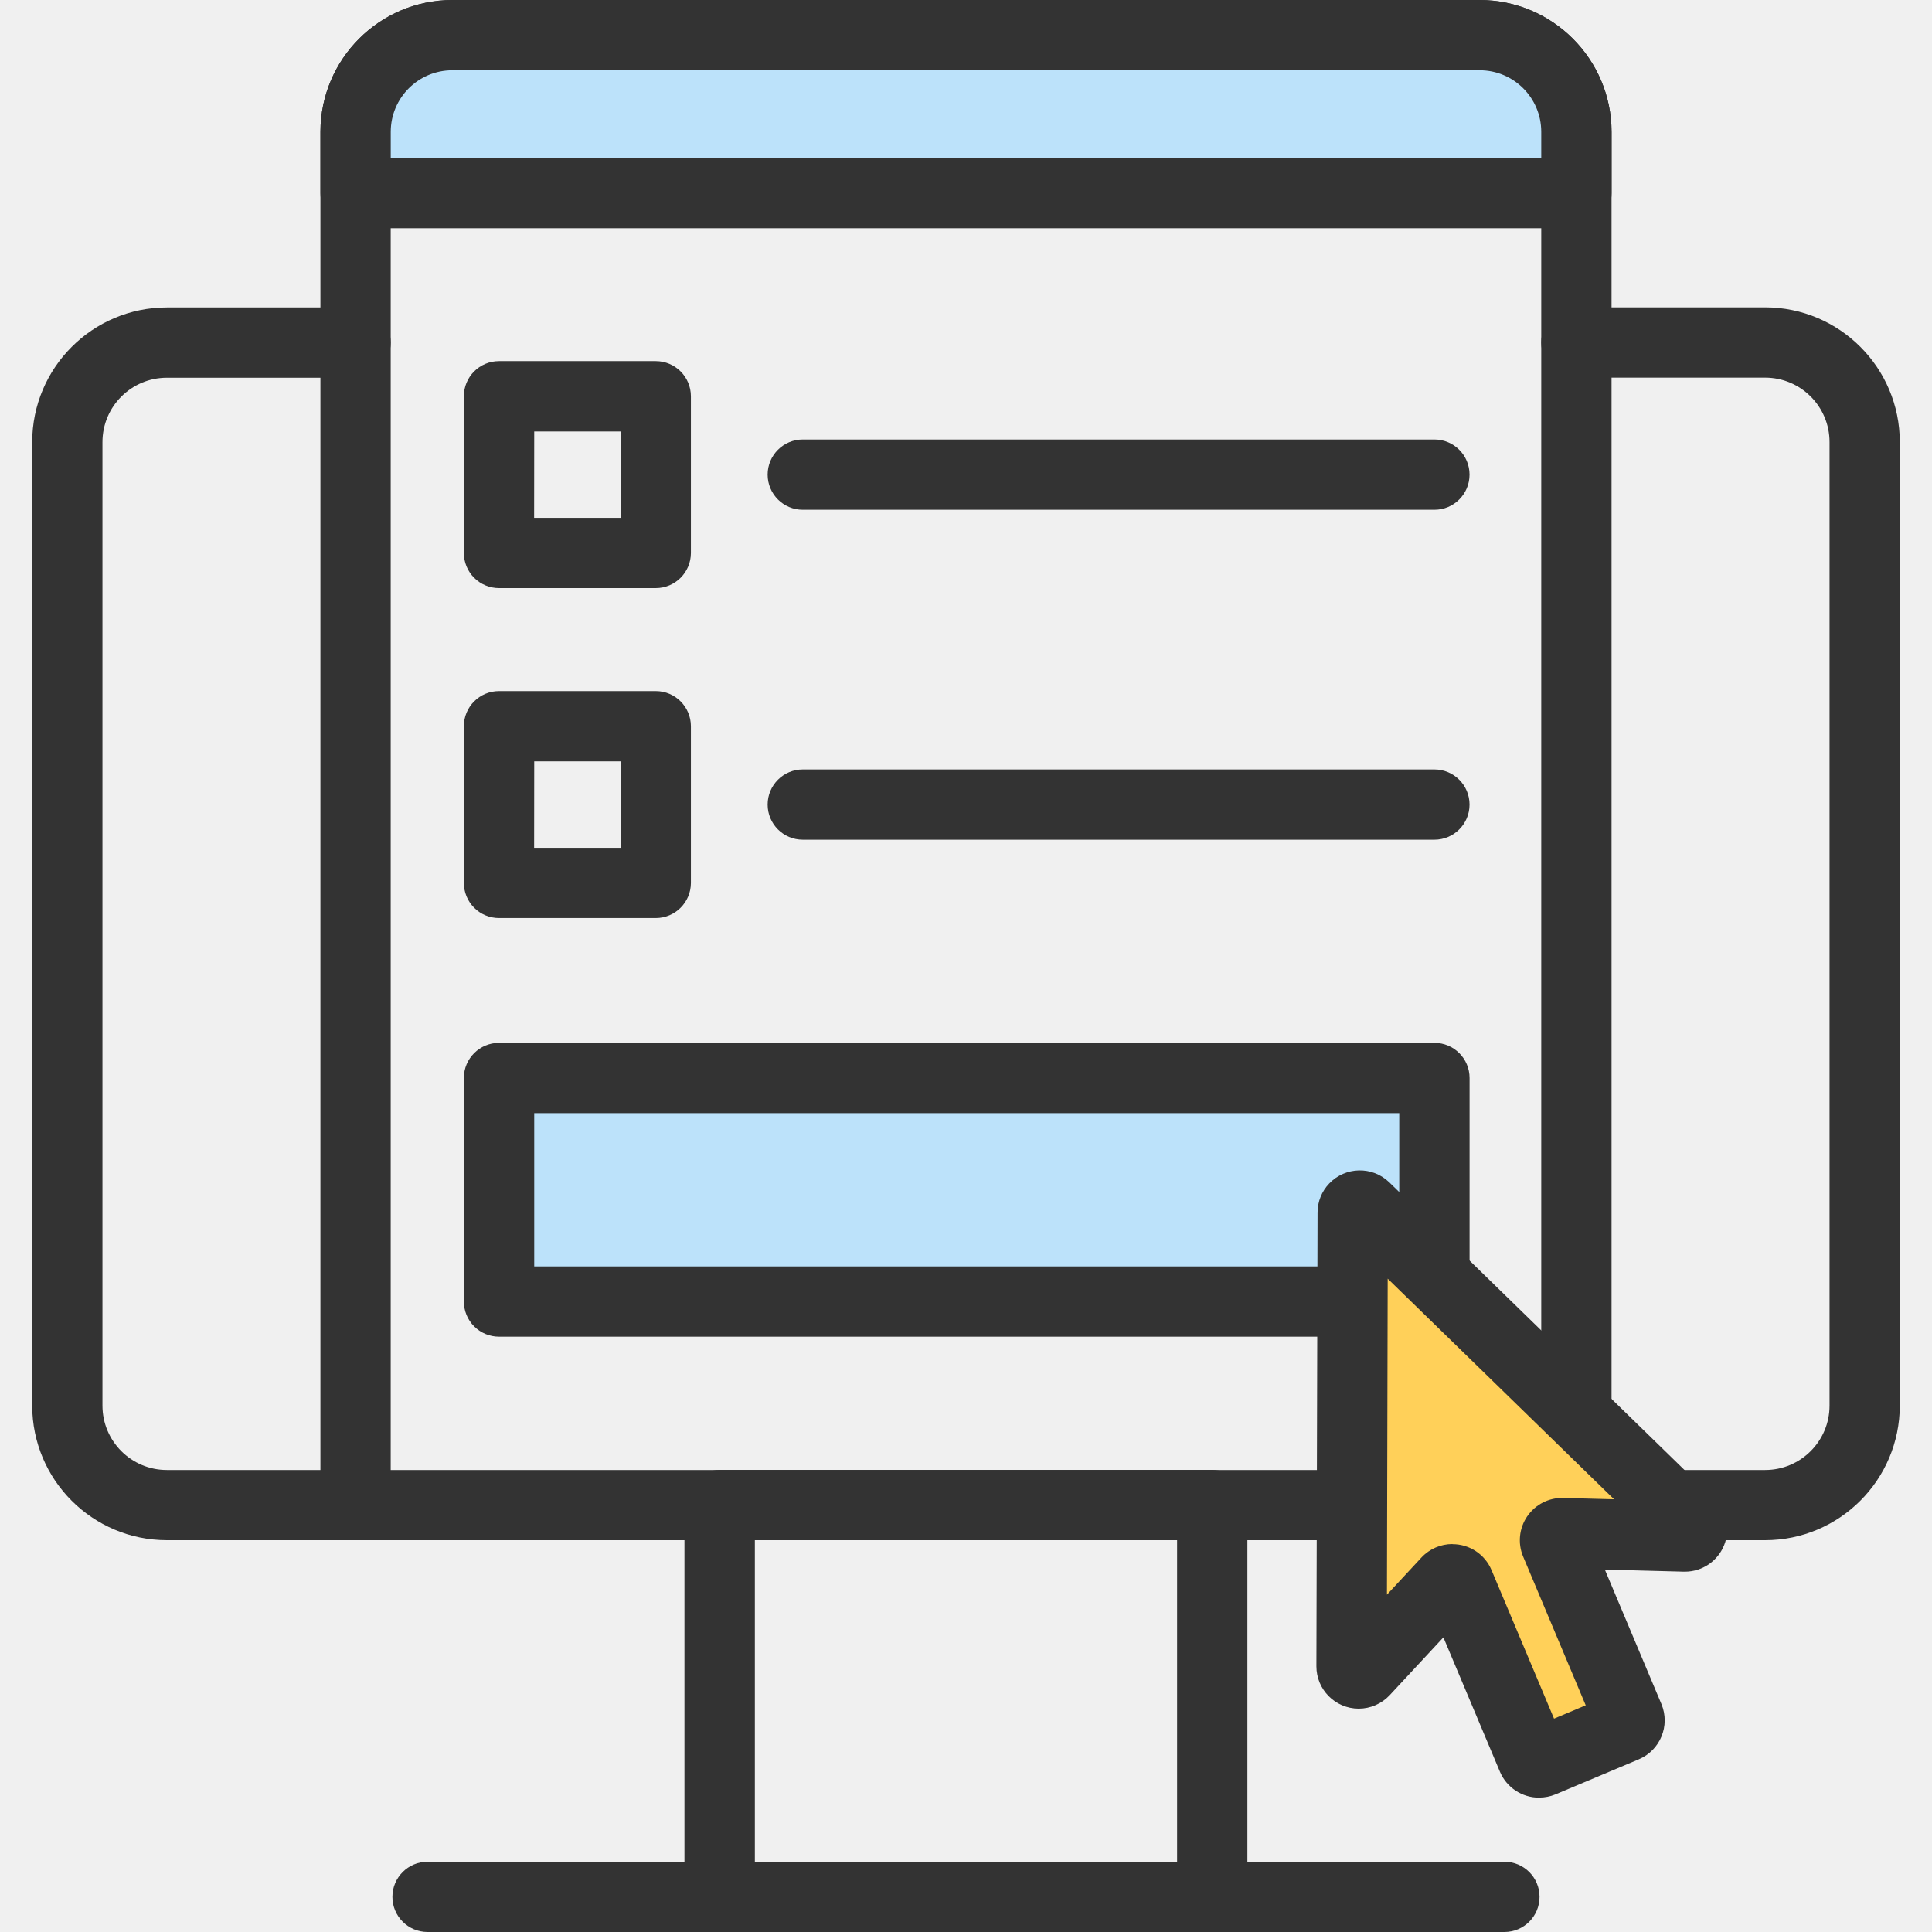
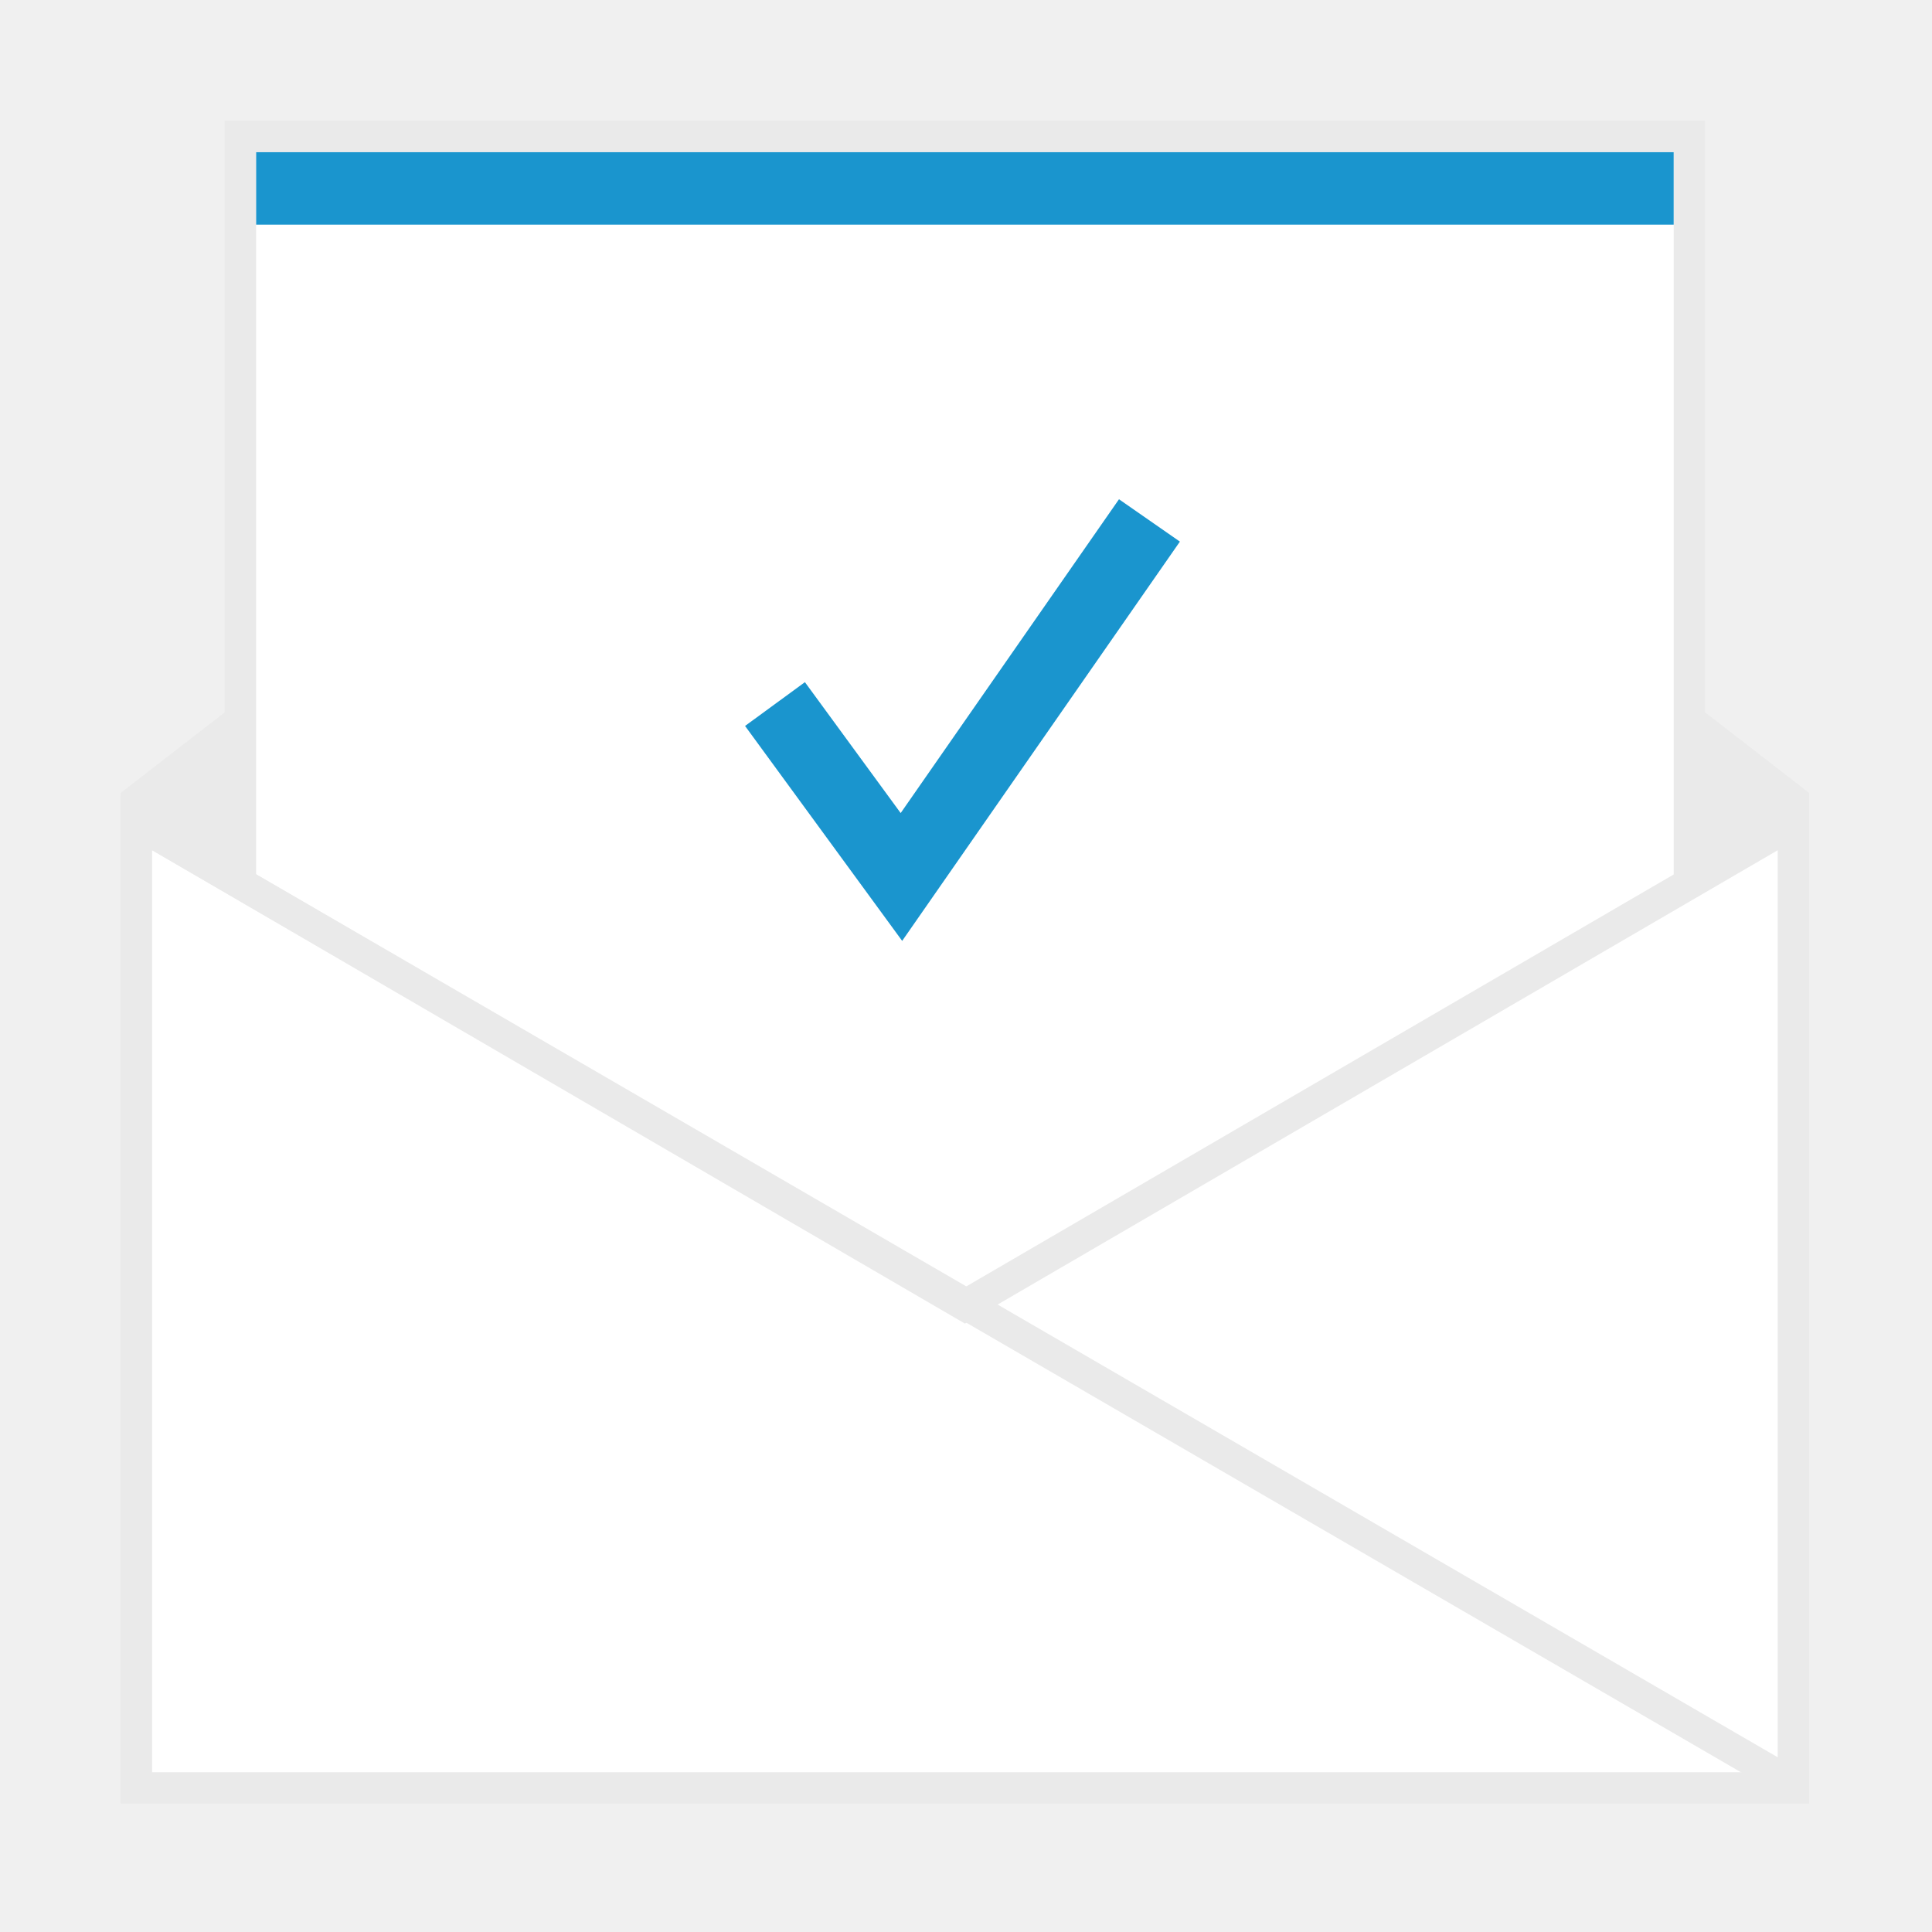
- <svg xmlns="http://www.w3.org/2000/svg" width="60" height="60" viewBox="0 0 60 60">
+ <svg xmlns="http://www.w3.org/2000/svg" width="80" height="80" viewBox="0 0 80 80">
  <defs>
    <clipPath id="clip-path">
-       <rect id="사각형_1478" data-name="사각형 1478" width="60" height="60" transform="translate(-1)" fill="none" />
+       <rect id="사각형_1736" data-name="사각형 1736" width="80" height="80" transform="translate(1055 324)" fill="#fff" stroke="#707070" stroke-width="1" />
    </clipPath>
  </defs>
-   <g id="service_01_ic" transform="translate(1)">
-     <g id="그룹_3325" data-name="그룹 3325" clip-path="url(#clip-path)">
-       <g id="그룹_3329" data-name="그룹 3329">
-         <path id="패스_6728" data-name="패스 6728" d="M53.818,47.832H4.182A4.185,4.185,0,0,1,0,43.652V13.728a4.186,4.186,0,0,1,4.182-4.18h5.861a1.091,1.091,0,0,1,0,2.183H4.182a2,2,0,0,0-2,2V43.652a2,2,0,0,0,2,2H53.818a2,2,0,0,0,2-2V13.728a2,2,0,0,0-2-2H47.956a1.091,1.091,0,0,1,0-2.183h5.862A4.185,4.185,0,0,1,58,13.728V43.652a4.185,4.185,0,0,1-4.181,4.18" fill="#333" />
-         <path id="패스_6729" data-name="패스 6729" d="M43.537,26.078H23.921a1.091,1.091,0,1,1,0-2.182H43.537a1.091,1.091,0,1,1,0,2.182" transform="translate(0.01)" fill="#333" />
-         <path id="패스_6730" data-name="패스 6730" d="M43.537,15.831H23.921a1.091,1.091,0,1,1,0-2.182H43.537a1.091,1.091,0,1,1,0,2.182" transform="translate(0.01)" fill="#333" />
-         <path id="패스_6731" data-name="패스 6731" d="M36.639,60h-15.3a1.091,1.091,0,0,1-1.091-1.091V46.741a1.092,1.092,0,0,1,1.091-1.092h15.3a1.092,1.092,0,0,1,1.091,1.092V58.909A1.092,1.092,0,0,1,36.639,60M22.434,57.818H35.547V47.832H22.434Z" transform="translate(0.009)" fill="#333" />
-         <path id="패스_6732" data-name="패스 6732" d="M45.716,60H12.273a1.091,1.091,0,1,1,0-2.182H45.716a1.091,1.091,0,1,1,0,2.182" transform="translate(0.005)" fill="#333" />
-         <path id="패스_6733" data-name="패스 6733" d="M47.952,47.177a1.091,1.091,0,0,1-1.091-1.091V4.092a1.913,1.913,0,0,0-1.911-1.91H13.041a1.913,1.913,0,0,0-1.911,1.91V46.086a1.091,1.091,0,0,1-2.183,0V4.092A4.1,4.1,0,0,1,13.041,0H44.95a4.1,4.1,0,0,1,4.094,4.092V46.086a1.091,1.091,0,0,1-1.091,1.091" transform="translate(0.004)" fill="#333" />
-         <rect id="사각형_1477" data-name="사각형 1477" width="29.048" height="6.943" transform="translate(14.5 33.478)" fill="#bce2fa" />
-         <path id="패스_6734" data-name="패스 6734" d="M43.542,41.512H14.493A1.091,1.091,0,0,1,13.4,40.421V33.478a1.091,1.091,0,0,1,1.091-1.091H43.542a1.091,1.091,0,0,1,1.091,1.091v6.943a1.091,1.091,0,0,1-1.091,1.091M15.585,39.33H42.449V34.57H15.585Z" transform="translate(0.006)" fill="#333" />
-         <path id="패스_6735" data-name="패스 6735" d="M51.46,47.334,41.364,37.5a.221.221,0,0,0-.374.16l-.033,14.09a.222.222,0,0,0,.384.152l2.585-2.781a.221.221,0,0,1,.313-.011.229.229,0,0,1,.054.076l2.28,5.419a.222.222,0,0,0,.291.119l2.588-1.088a.221.221,0,0,0,.119-.289h0l-2.28-5.42a.22.22,0,0,1,.118-.29.21.21,0,0,1,.092-.018l3.8.1a.222.222,0,0,0,.16-.381" transform="translate(0.018)" fill="#ffd059" />
-         <path id="패스_6736" data-name="패스 6736" d="M46.781,55.828a1.317,1.317,0,0,1-1.215-.8l-1.758-4.178-1.667,1.795a1.318,1.318,0,0,1-.962.419h-.006a1.315,1.315,0,0,1-1.309-1.317L39.9,37.654a1.3,1.3,0,0,1,.363-.9,1.315,1.315,0,0,1,1.857-.043l10.075,9.818.029.027a1.313,1.313,0,0,1-.916,2.254h-.032l-2.454-.065,1.758,4.178v0h0a1.313,1.313,0,0,1-.706,1.715l-2.585,1.088a1.319,1.319,0,0,1-.507.1M44.09,47.956a1.311,1.311,0,0,1,1.211.8l1.943,4.618.984-.414-1.943-4.618a1.313,1.313,0,0,1,1.245-1.822l1.578.041-7.03-6.851-.023,9.814,1.072-1.154a1.313,1.313,0,0,1,.963-.418m4.939,4.67,0,0Zm-6.98-.878h0ZM43.288,49.6v0ZM48.3,47.5v0m-6.215-9.844v0Z" transform="translate(0.018)" fill="#333" />
-         <path id="패스_6737" data-name="패스 6737" d="M47.952,6H10.038V4.093a3,3,0,0,1,3-3H44.95a3,3,0,0,1,3,3Z" transform="translate(0.005)" fill="#bce2fa" />
-         <path id="패스_6738" data-name="패스 6738" d="M47.953,7.088H10.039A1.091,1.091,0,0,1,8.948,6V4.092A4.1,4.1,0,0,1,13.042,0H44.951a4.1,4.1,0,0,1,4.094,4.092V6a1.091,1.091,0,0,1-1.091,1.091M11.131,4.906h35.73V4.092a1.912,1.912,0,0,0-1.91-1.91H13.042a1.913,1.913,0,0,0-1.911,1.91Z" transform="translate(0.004)" fill="#333" />
-         <path id="패스_6739" data-name="패스 6739" d="M19.362,18.264H14.493A1.091,1.091,0,0,1,13.4,17.173V12.306a1.091,1.091,0,0,1,1.091-1.091h4.868a1.092,1.092,0,0,1,1.092,1.091v4.867a1.092,1.092,0,0,1-1.092,1.091m-3.777-2.183H18.27V13.4H15.585Z" transform="translate(0.006)" fill="#333" />
-         <path id="패스_6740" data-name="패스 6740" d="M19.362,28.511H14.493A1.091,1.091,0,0,1,13.4,27.42V22.554a1.092,1.092,0,0,1,1.091-1.092h4.868a1.092,1.092,0,0,1,1.092,1.092V27.42a1.092,1.092,0,0,1-1.092,1.091m-3.777-2.182H18.27V23.645H15.585Z" transform="translate(0.006)" fill="#333" />
-       </g>
+   <g id="Img" transform="translate(-1055 -324)" clip-path="url(#clip-path)">
+     <g id="그룹_10620" data-name="그룹 10620" transform="translate(1060 329)">
+       <path id="패스_7118" data-name="패스 7118" d="M.65,28.15V69.012H69.26V28.15L34.955,1.584Z" fill="#eaeaea" />
+       <path id="패스_7119" data-name="패스 7119" d="M1.3,28.468,34.955,2.406,68.61,28.468V68.362H1.3ZM0,27.831v41.83H69.91V27.831L34.955.762Z" fill="#eaeaea" />
+       <rect id="사각형_1733" data-name="사각형 1733" width="60" height="48.405" transform="translate(4.954 0.649)" fill="#fff" />
+       <path id="패스_7120" data-name="패스 7120" d="M5.605,1.3h58.7V48.4H5.605ZM4.3,49.7h61.3V0H4.3Z" fill="#eaeaea" />
+       <path id="패스_7121" data-name="패스 7121" d="M34.955,49.054.65,29.075V69.033H69.259V29.075Z" fill="#fff" />
+       <path id="패스_7122" data-name="패스 7122" d="M68.61,30.207V68.384H1.3V30.207l33.655,19.6ZM34.955,48.3,0,27.945V69.683H69.91V27.945Z" fill="#eaeaea" />
+       <rect id="사각형_1734" data-name="사각형 1734" width="58.696" height="3" transform="translate(5.607 1.302)" fill="#1a95ce" />
+       <rect id="사각형_1735" data-name="사각형 1735" width="1.3" height="79.616" transform="matrix(0.502, -0.865, 0.865, 0.502, 0.324, 29.638)" fill="#eaeaea" />
+       <path id="패스_7123" data-name="패스 7123" d="M29.639,31.2l-6.506-8.9,2.479-1.813,3.965,5.42,9.04-12.994,2.522,1.754Z" transform="translate(2.718 2.76)" fill="#1a95ce" />
    </g>
  </g>
</svg>
